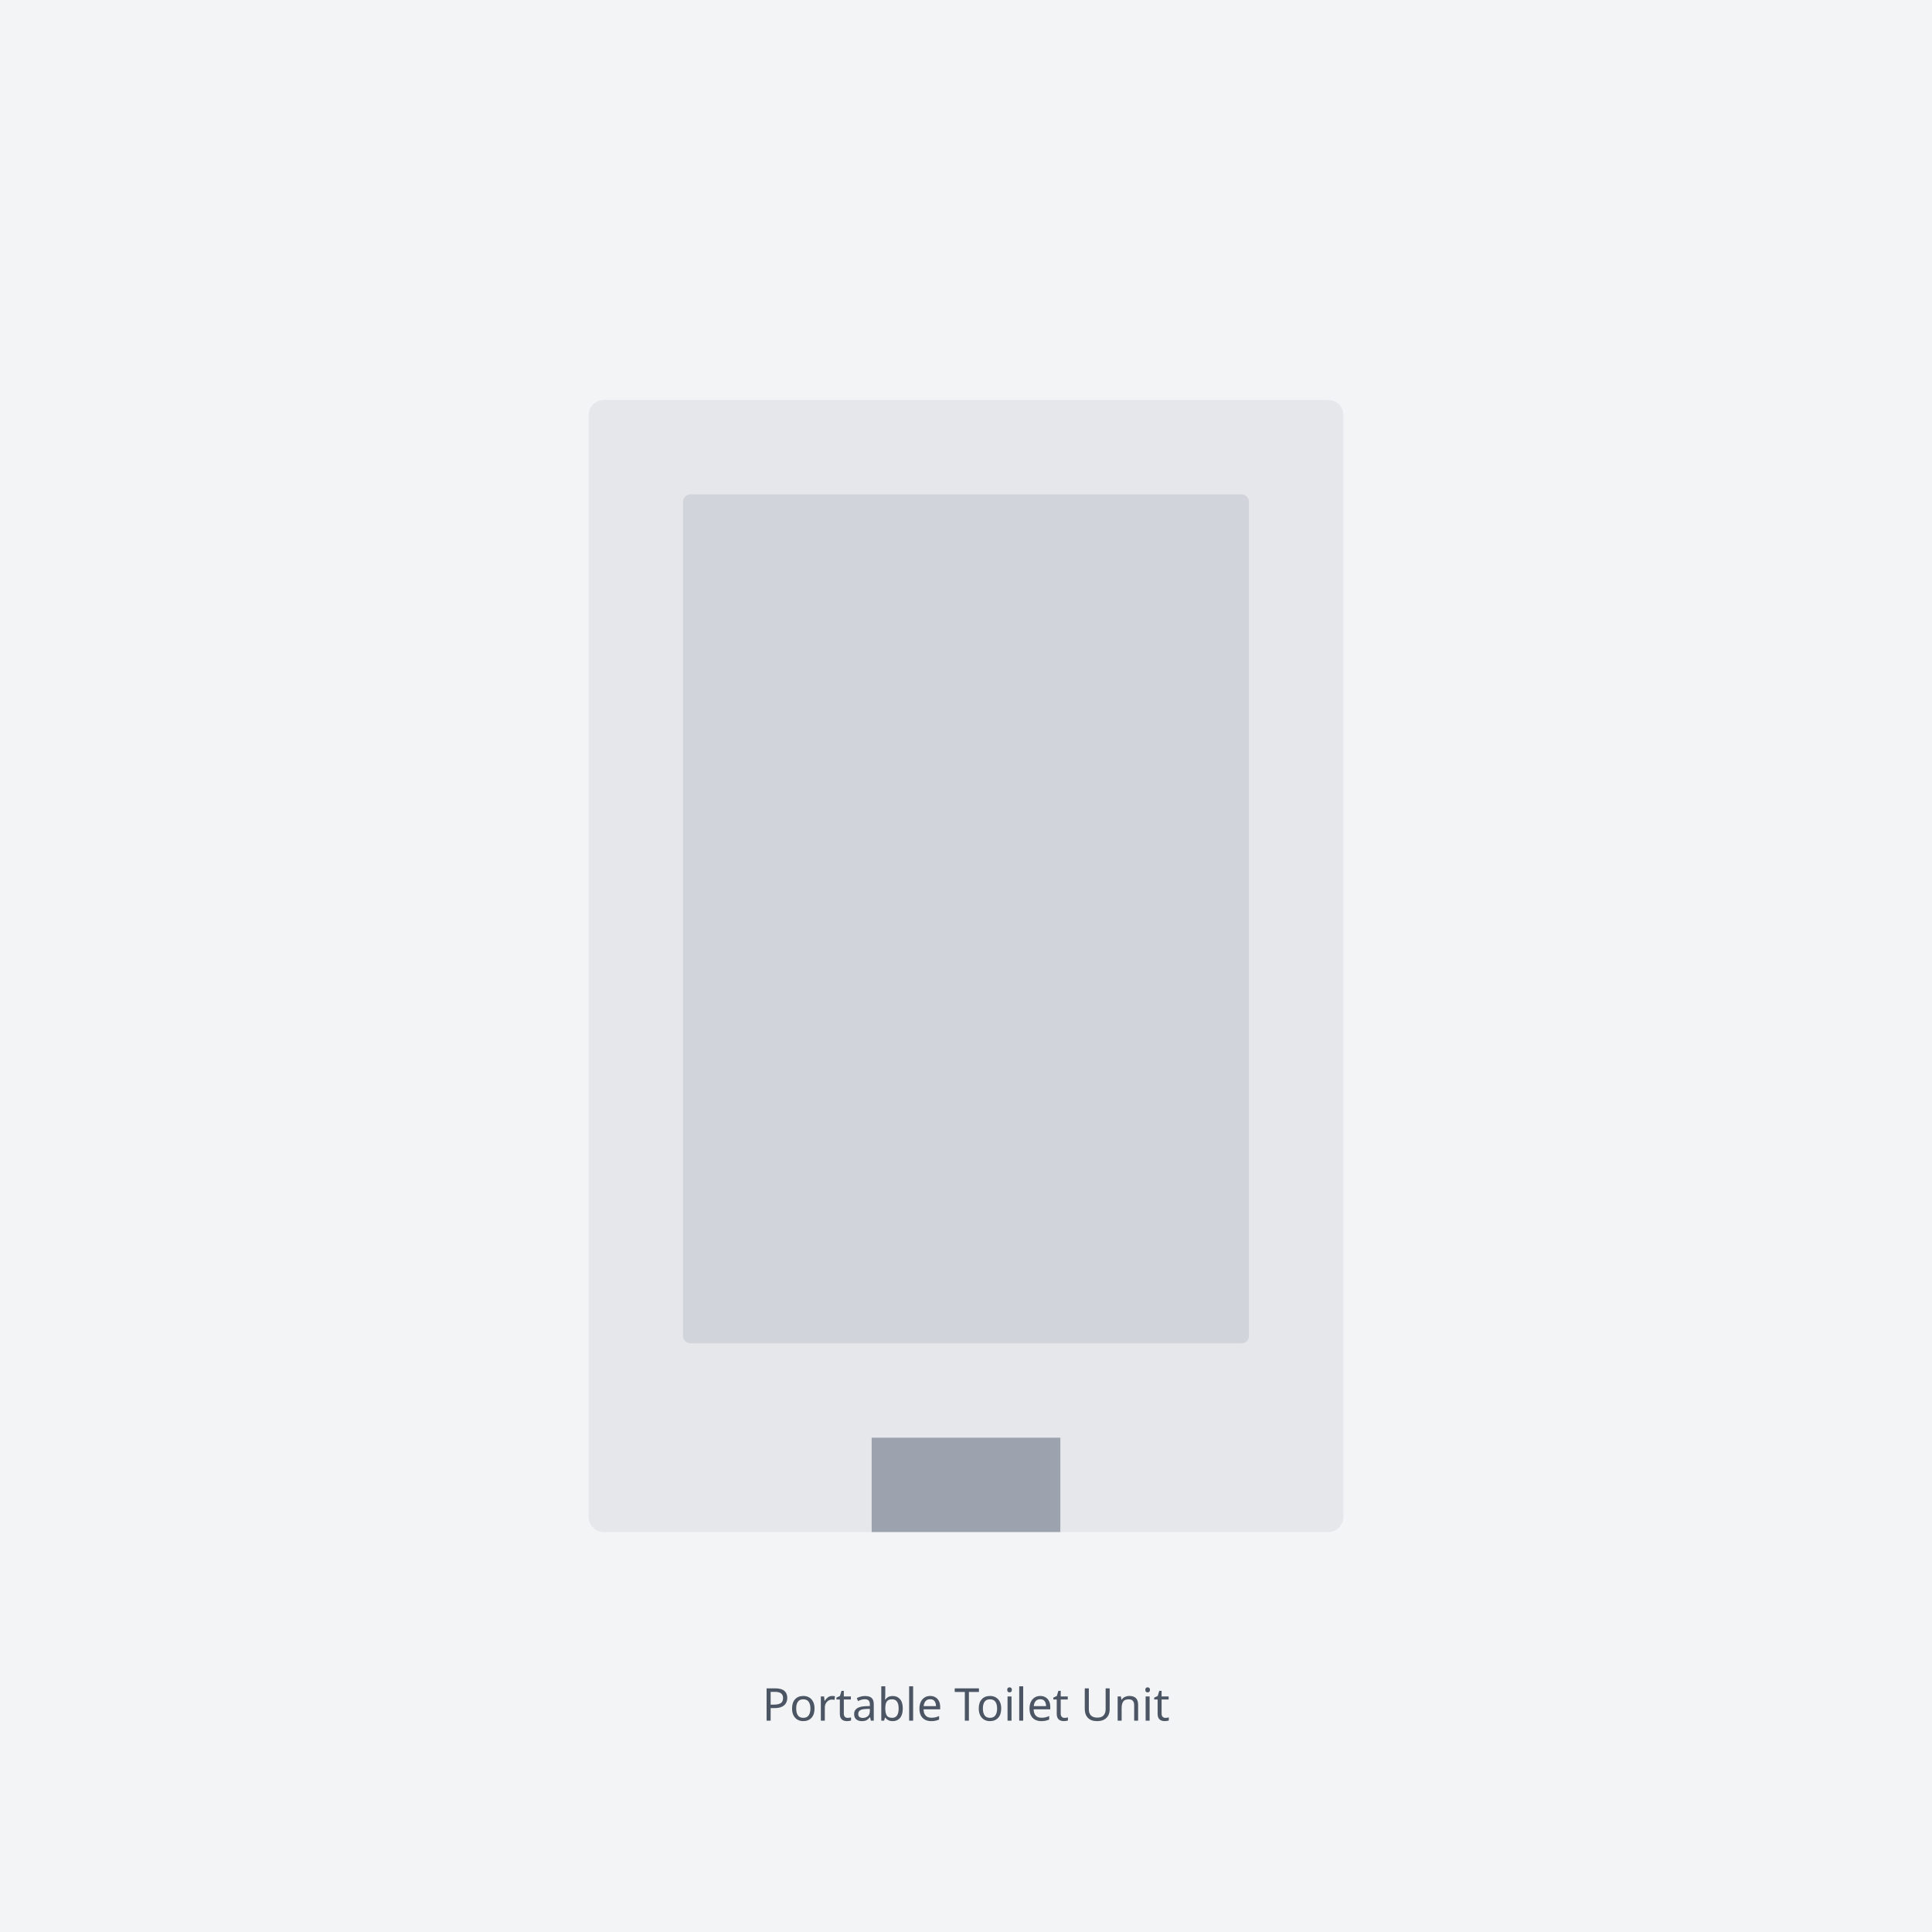
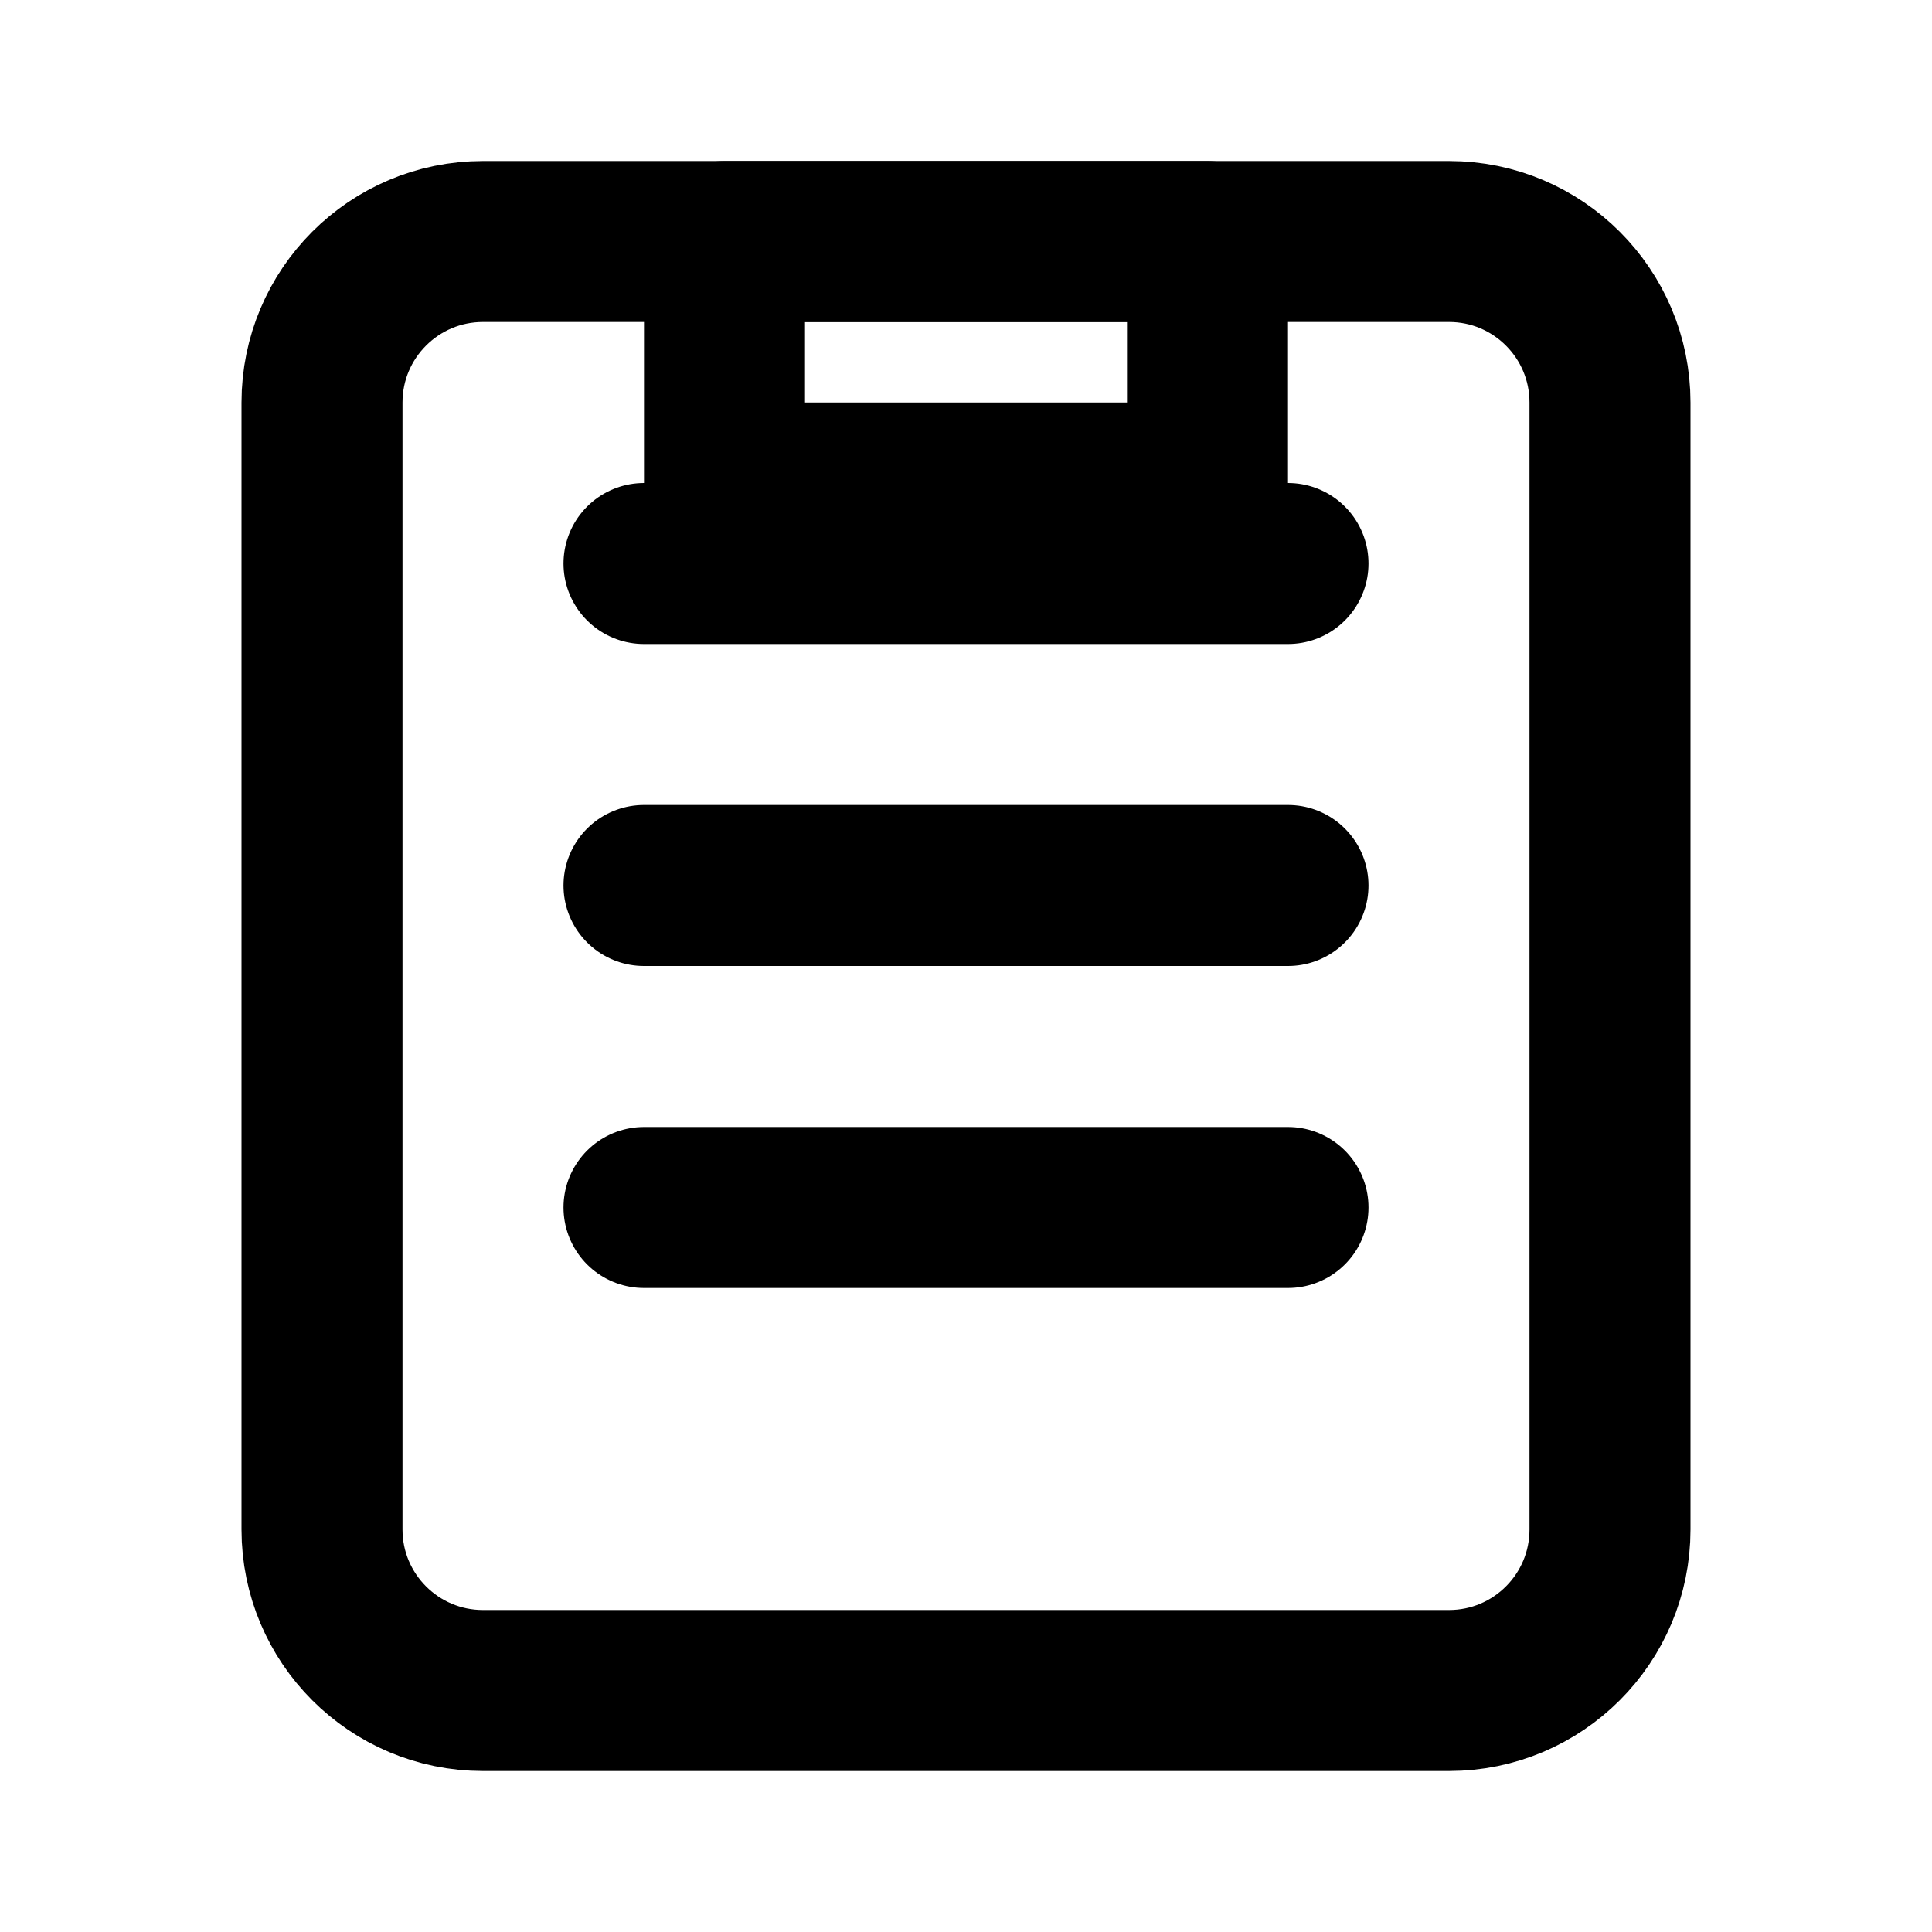
- <svg xmlns="http://www.w3.org/2000/svg" width="1024" height="1024" viewBox="0 0 1024 1024" fill="none">
-   <rect width="1024" height="1024" fill="#F3F4F6" />
-   <rect x="312" y="212" width="400" height="600" rx="8" fill="#E5E7EB" />
-   <rect x="362" y="262" width="300" height="450" rx="4" fill="#D1D5DB" />
-   <rect x="462" y="762" width="100" height="50" fill="#9CA3AF" />
-   <text x="512" y="912" text-anchor="middle" font-family="system-ui" font-size="24" fill="#4B5563">
-     Portable Toilet Unit
-   </text>
+ <svg xmlns="http://www.w3.org/2000/svg" viewBox="0 0 24 24" fill="none" stroke="currentColor" stroke-width="2" stroke-linecap="round" stroke-linejoin="round">
+   <rect x="4" y="3" width="16" height="18" rx="2" />
+   <line x1="8" y1="7" x2="16" y2="7" />
+   <line x1="8" y1="11" x2="16" y2="11" />
+   <line x1="8" y1="15" x2="16" y2="15" />
+   <rect x="9" y="3" width="6" height="3" />
</svg>
